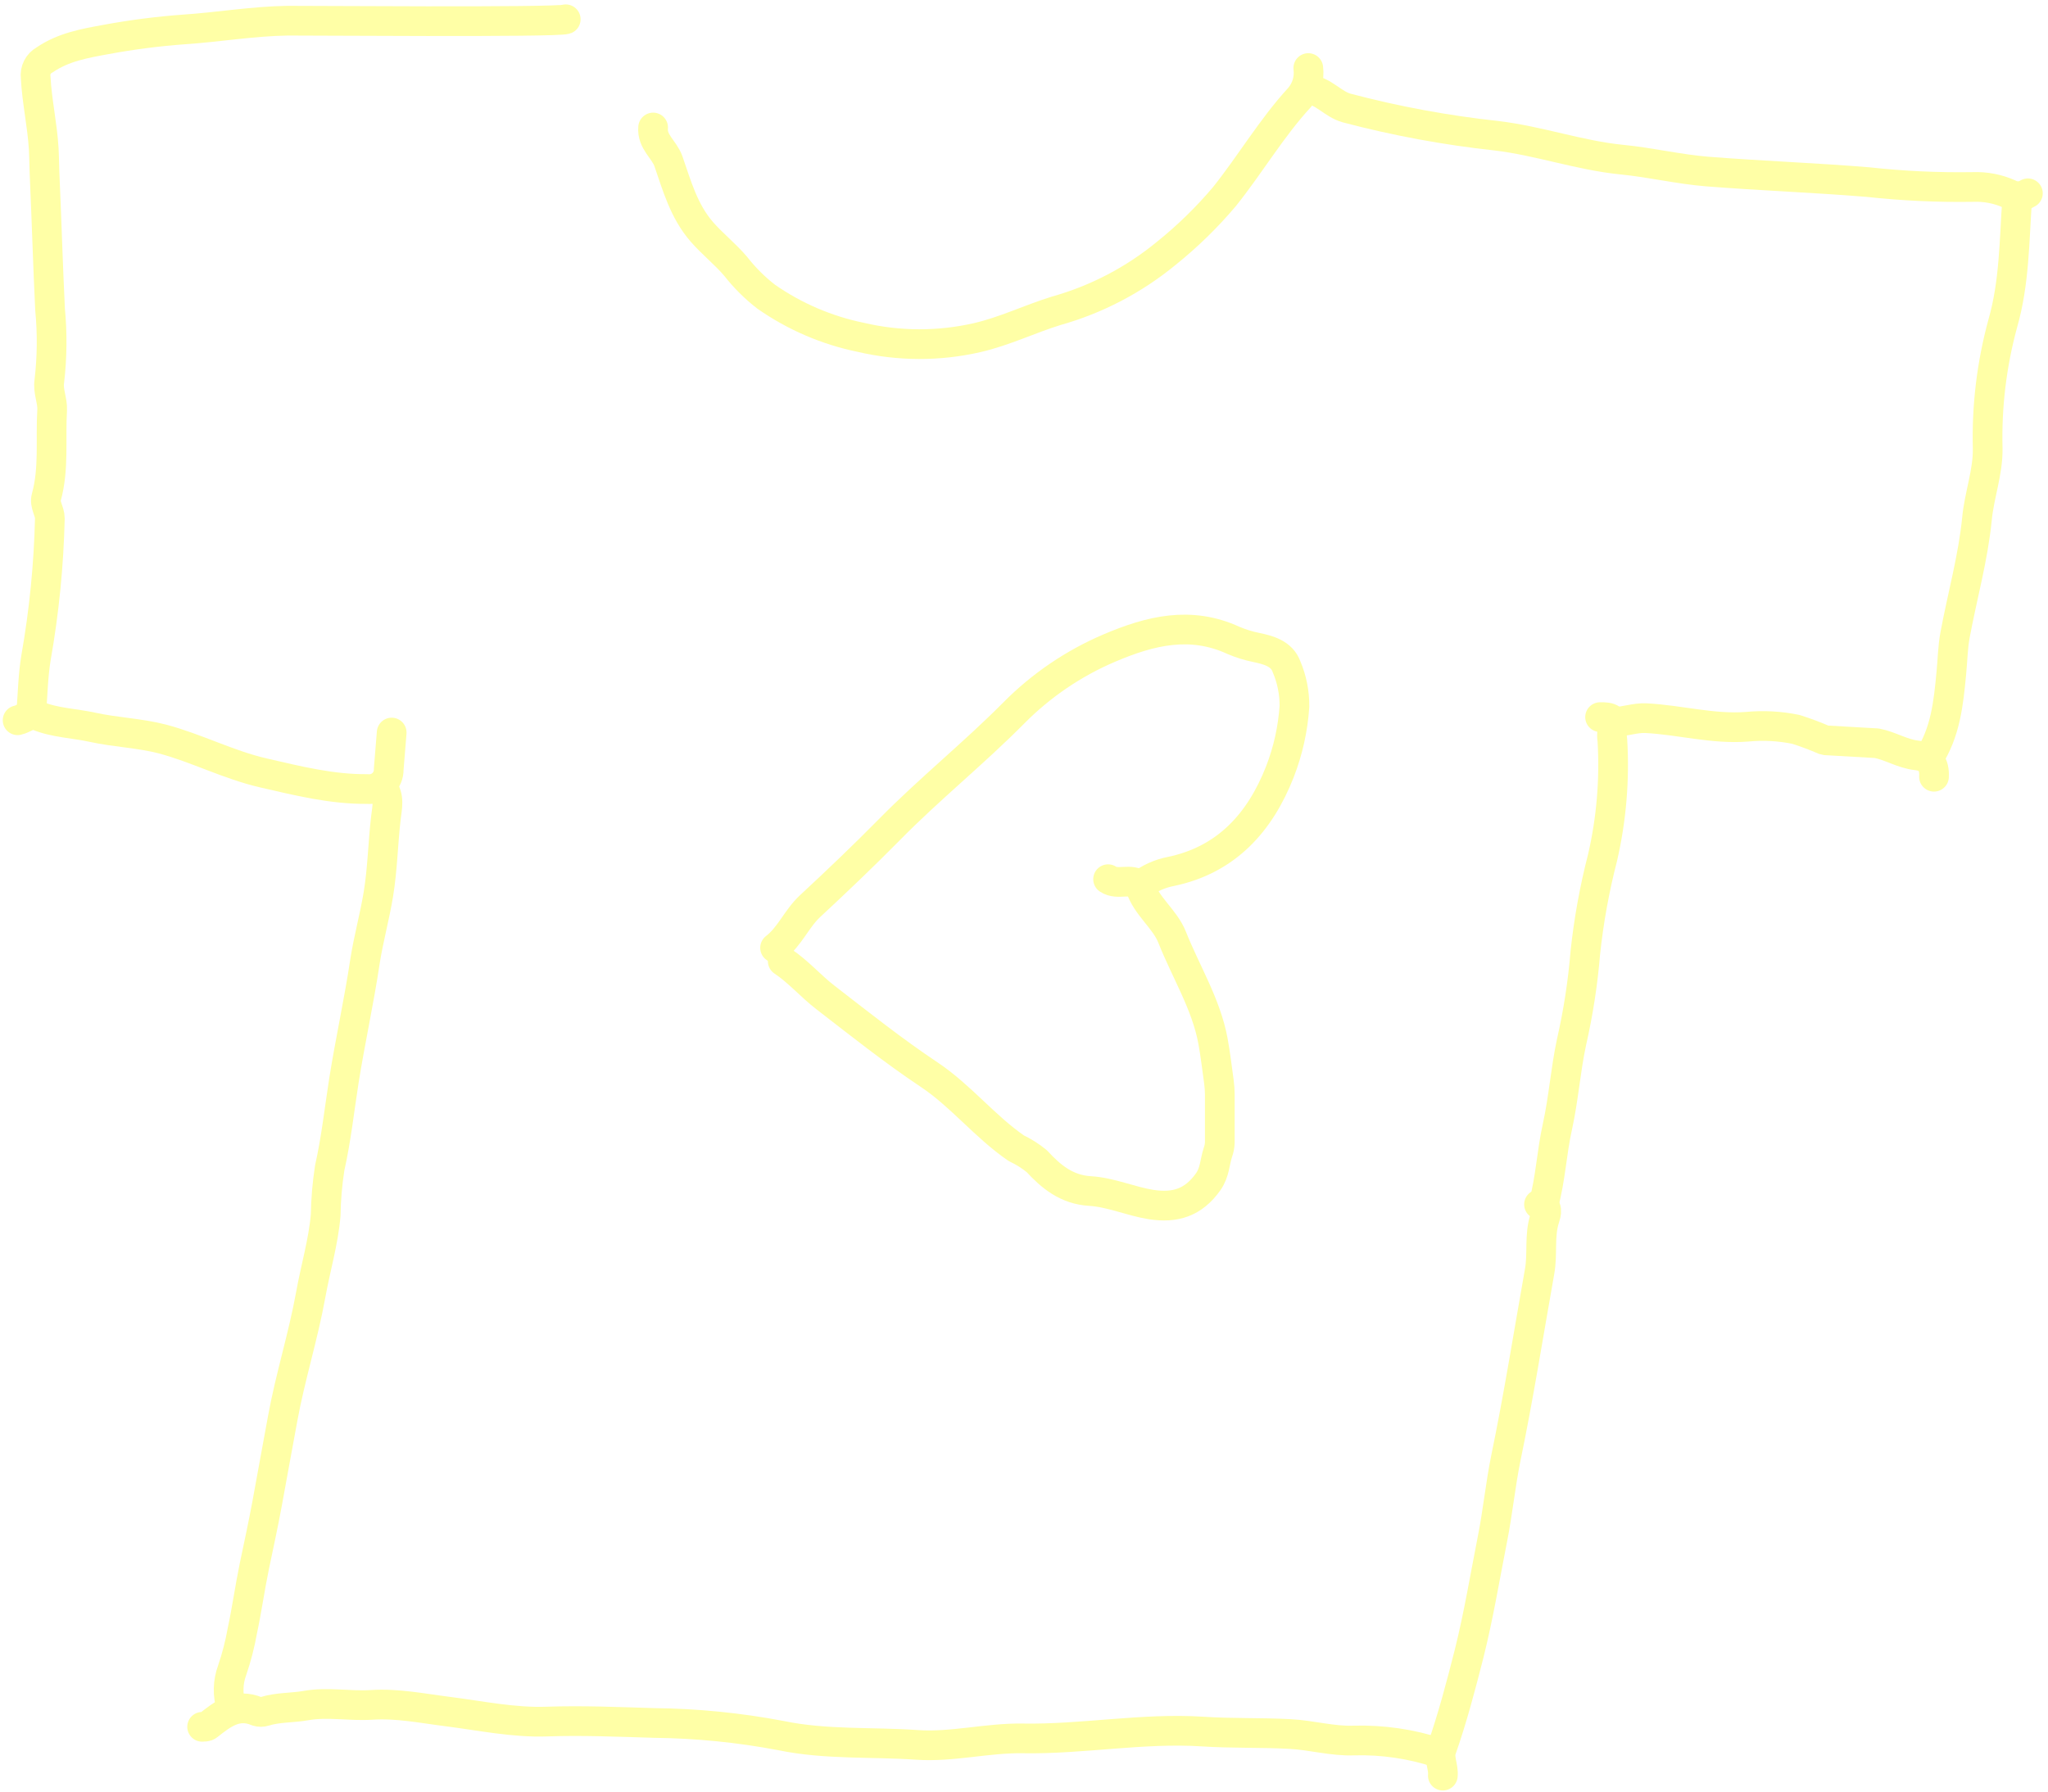
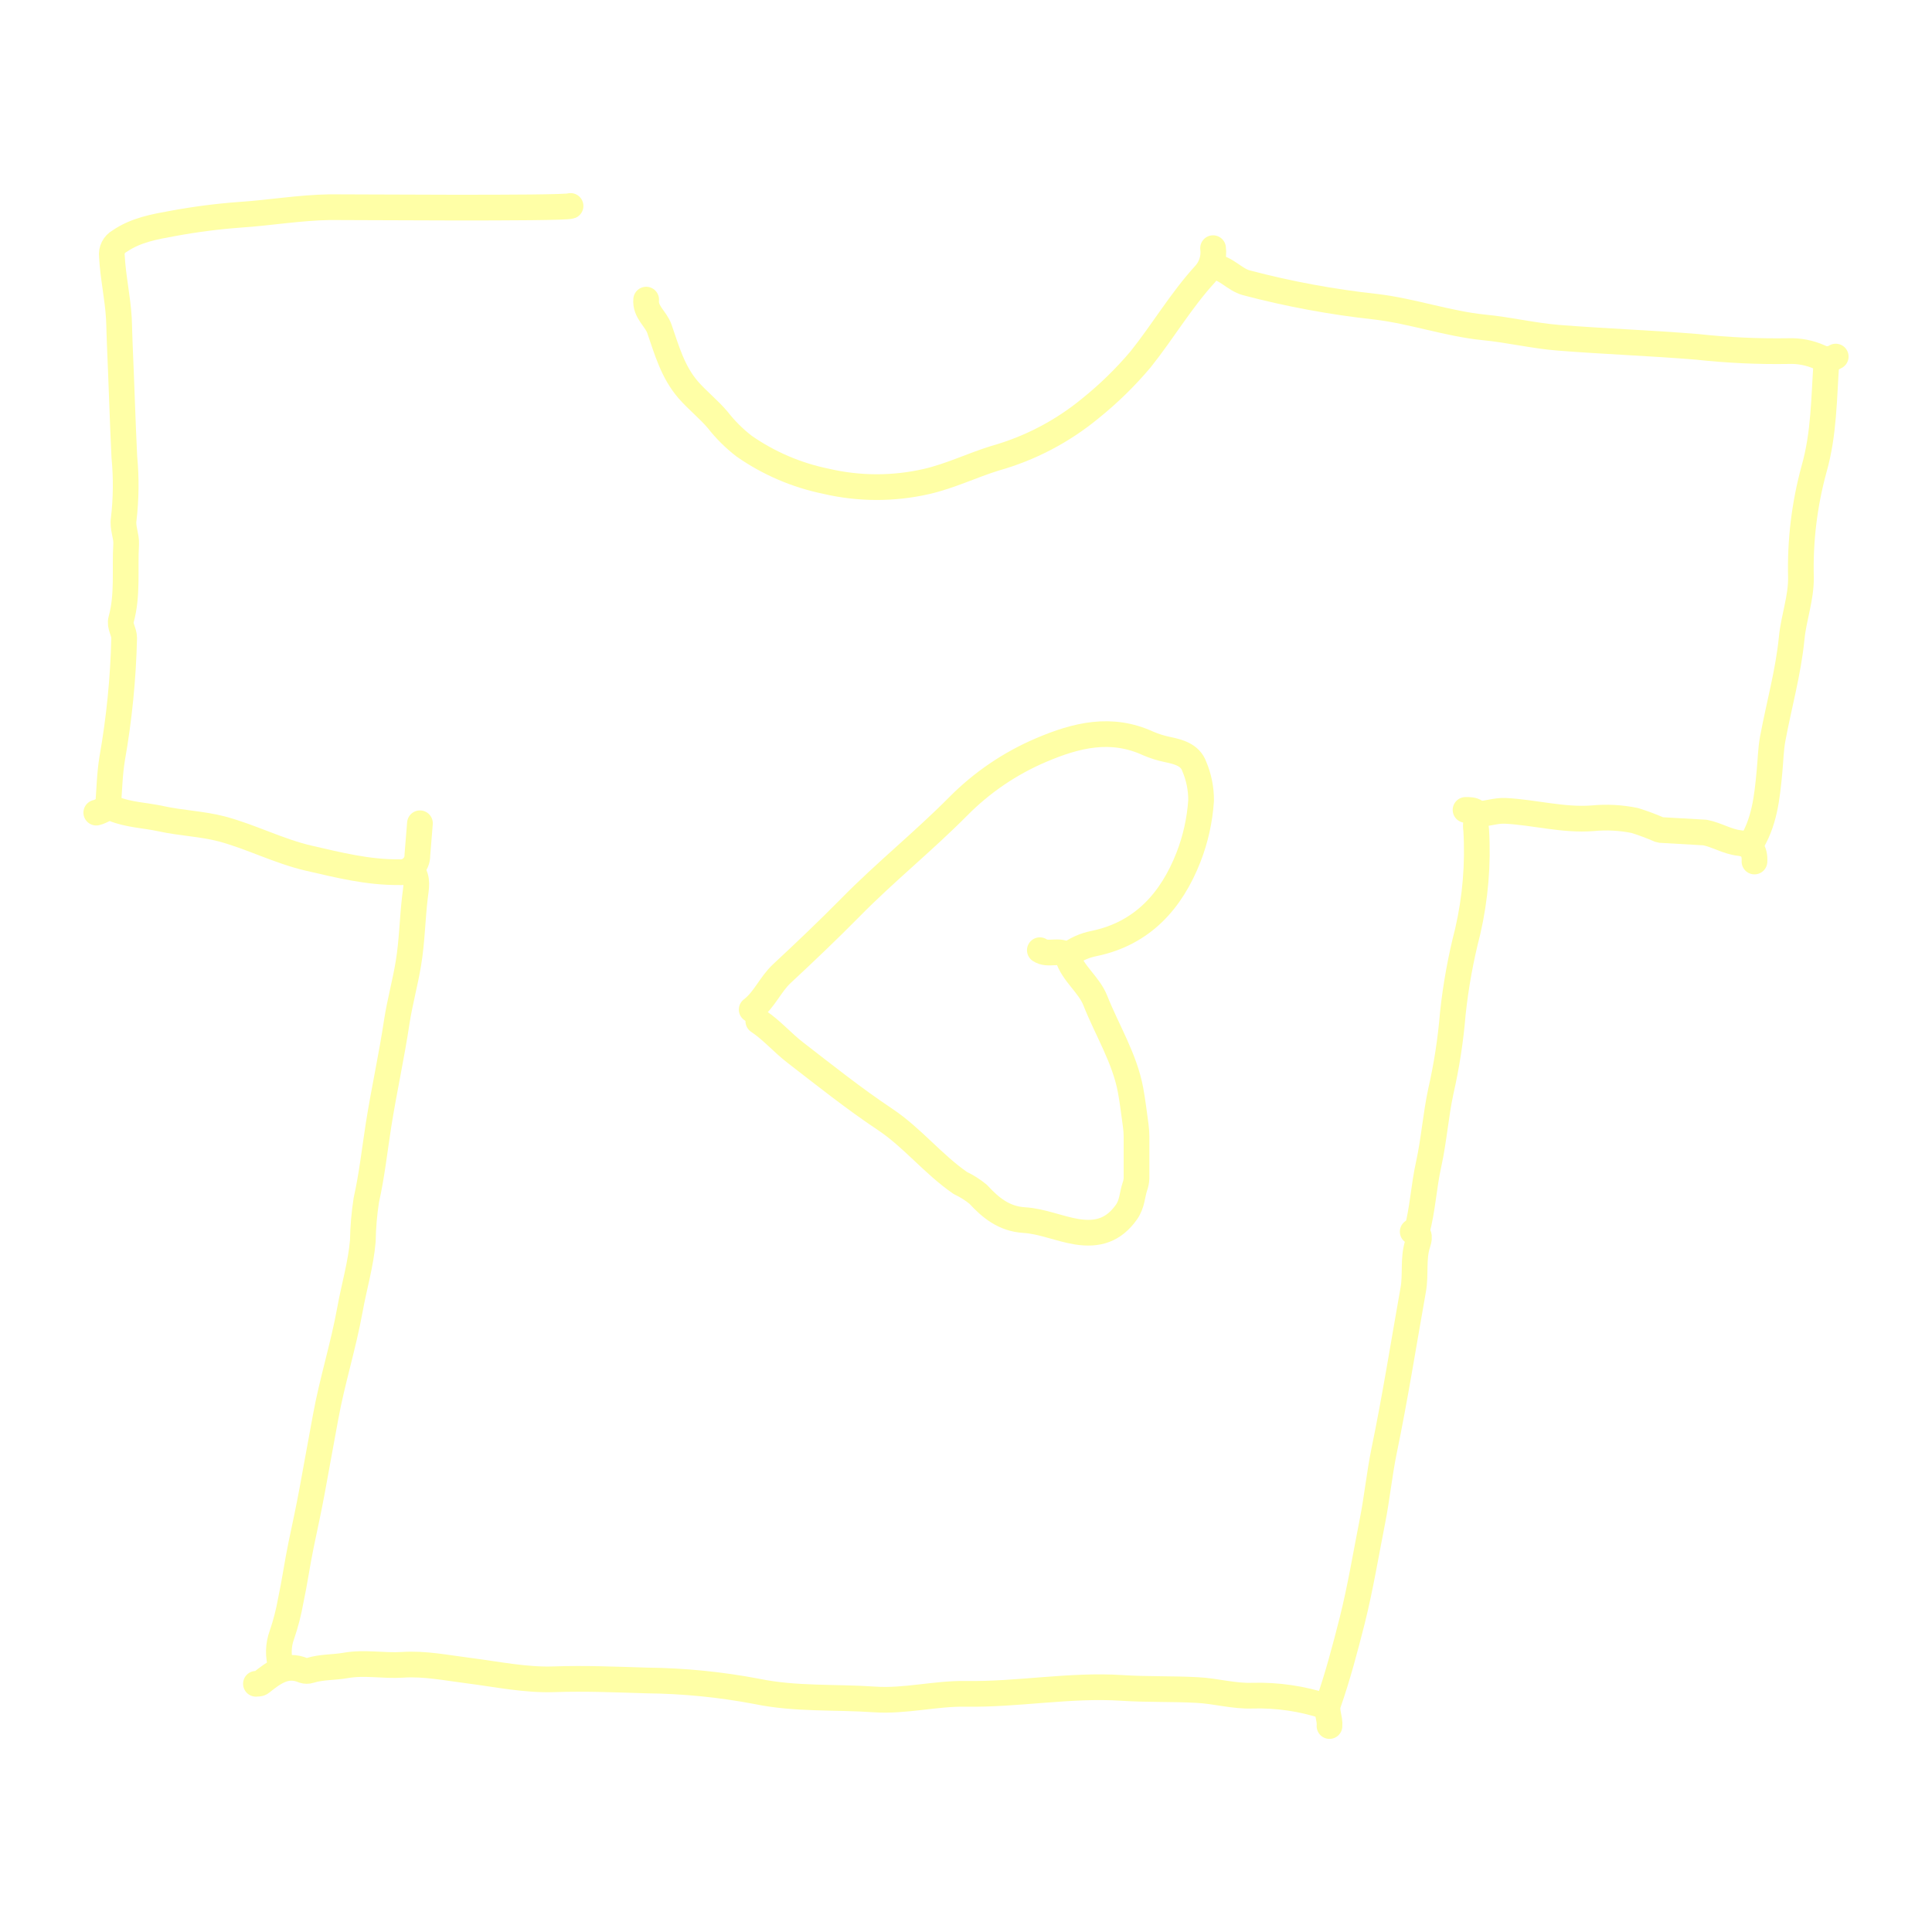
- <svg xmlns="http://www.w3.org/2000/svg" width="275.715" height="241.286" viewBox="0 0 275.715 241.286">
-   <g id="t-shirt" transform="translate(1.979 2.216)">
-     <g id="Ebene_2" transform="translate(0.39 0.38)">
-       <g id="Gruppe_282" data-name="Gruppe 282">
-         <path id="Pfad_413" data-name="Pfad 413" d="M88.394,68.787c1.323.874,3.024-.236,4.323.827a9.73,9.73,0,0,1,4.11-1.866c7.535-1.559,12.047-6.661,14.693-13.417a29.7,29.7,0,0,0,1.961-8.811,13.3,13.3,0,0,0-1.063-5.339c-.638-1.8-2.5-2.268-4.087-2.6a15.783,15.783,0,0,1-3.047-.945c-5.787-2.669-11.2-1.323-16.7,1.016a40.354,40.354,0,0,0-12.874,8.74C70.3,51.85,64.324,56.645,58.938,62.126c-3.472,3.52-7.063,6.945-10.677,10.3-1.819,1.7-2.716,4.087-4.7,5.6" transform="translate(58.415 47.007)" fill="none" stroke="#ffffa6" stroke-linecap="round" stroke-linejoin="bevel" stroke-width="4" />
-         <path id="Pfad_414" data-name="Pfad 414" d="M124.822,3.16a5.113,5.113,0,0,1-1.181,3.968c-3.779,4.11-6.614,8.976-10.11,13.346a56.843,56.843,0,0,1-7.819,7.63,40.614,40.614,0,0,1-14.834,7.748c-3.59,1.11-6.945,2.764-10.653,3.614a34.714,34.714,0,0,1-15.661-.047,34.273,34.273,0,0,1-12.708-5.457,23.206,23.206,0,0,1-4.11-4.087C46.327,28.2,44.6,26.853,43.162,25.2c-2.409-2.787-3.331-6.165-4.488-9.5-.543-1.559-2.244-2.622-2.055-4.535" transform="translate(48.94 3.407)" fill="none" stroke="#ffffa6" stroke-linecap="round" stroke-linejoin="bevel" stroke-width="4" />
-         <path id="Pfad_415" data-name="Pfad 415" d="M87.36,105.782c.945-3.449,1.087-7.016,1.866-10.488.827-3.756,1.087-7.583,1.89-11.338a85.892,85.892,0,0,0,1.866-12.094A88.516,88.516,0,0,1,95.3,59.082,55.586,55.586,0,0,0,96.62,43.256a3.572,3.572,0,0,1,0-1.228c.614-1.724-.4-1.89-1.654-1.866" transform="translate(118.078 53.806)" fill="none" stroke="#ffffa6" stroke-linecap="round" stroke-linejoin="bevel" stroke-width="4" />
-         <path id="Pfad_416" data-name="Pfad 416" d="M94.745,67.94c1.37.118.945,1.3.78,1.842-.78,2.362-.26,4.819-.709,7.228-1.488,8.362-2.811,16.771-4.535,25.086-.732,3.59-1.087,7.275-1.8,10.866-1.016,5.15-1.866,10.346-3.142,15.449-1.11,4.37-2.244,8.693-3.732,12.945-.4,1.134.307,2.315.189,3.5" transform="translate(110.079 91.648)" fill="none" stroke="#ffffa6" stroke-linecap="round" stroke-linejoin="bevel" stroke-width="4" />
-         <path id="Pfad_417" data-name="Pfad 417" d="M170.8,18.364a2.477,2.477,0,0,1-2.5.094,10.9,10.9,0,0,0-4.89-.945,113.442,113.442,0,0,1-14.173-.661c-7.2-.591-14.409-.85-21.59-1.417-3.85-.307-7.653-1.228-11.527-1.606-5.693-.567-11.126-2.528-16.842-3.213A136.549,136.549,0,0,1,79.1,6.884c-1.89-.52-3.118-2.315-5.126-2.5" transform="translate(99.839 5.069)" fill="none" stroke="#ffffa6" stroke-linecap="round" stroke-linejoin="bevel" stroke-width="4" />
-         <path id="Pfad_418" data-name="Pfad 418" d="M92.117,49.83c.827,2.646,3.307,4.3,4.3,6.8,1.842,4.653,4.583,9,5.5,13.984.331,1.8.543,3.661.8,5.5a13.719,13.719,0,0,1,.118,1.7v6.472a4.245,4.245,0,0,1-.26,1.323c-.425,1.276-.4,2.669-1.3,3.945-2.008,2.835-4.465,3.567-7.7,3.071-2.787-.449-5.433-1.654-8.22-1.819-3.142-.189-5.244-1.937-7.157-4.016a13.245,13.245,0,0,0-2.764-1.748c-4.252-2.929-7.464-7.063-11.716-9.9-4.819-3.213-9.354-6.827-13.937-10.37-2.008-1.535-3.661-3.5-5.787-4.913" transform="translate(59.014 66.979)" fill="none" stroke="#ffffa6" stroke-linecap="round" stroke-linejoin="bevel" stroke-width="4" />
-         <path id="Pfad_419" data-name="Pfad 419" d="M177.3,102.988a33.445,33.445,0,0,0-11.315-1.654c-2.905.118-5.74-.732-8.646-.874-3.9-.213-7.819-.071-11.74-.331-8.126-.52-16.181,1.063-24.26.921-4.772-.071-9.449,1.2-14.2.874-6.094-.425-12.283,0-18.307-1.252a96.887,96.887,0,0,0-17.079-1.7c-4.8-.142-9.59-.354-14.409-.189-4.465.165-8.929-.78-13.37-1.346-3.4-.425-6.779-1.134-10.275-.9-2.929.189-5.905-.425-8.835.094-1.842.331-3.756.213-5.551.78a1.657,1.657,0,0,1-1.016,0c-2.717-1.157-4.653.378-6.567,1.89-.283.236-.543.142-.827.189" transform="translate(13.94 130.442)" fill="none" stroke="#ffffa6" stroke-linecap="round" stroke-linejoin="bevel" stroke-width="4" />
-         <path id="Pfad_420" data-name="Pfad 420" d="M121.243,10.65c-.4,5.6-.354,11.173-1.937,16.7a58.274,58.274,0,0,0-2.031,16.842c.047,3.189-1.134,6.26-1.441,9.449-.52,5.291-1.984,10.441-2.953,15.661-.307,1.654-.331,3.425-.5,5.126-.378,4.016-.78,8.008-3.094,11.527" transform="translate(147.951 13.61)" fill="none" stroke="#ffffa6" stroke-linecap="round" stroke-linejoin="bevel" stroke-width="4" />
-         <path id="Pfad_421" data-name="Pfad 421" d="M33.138,44.17c.992,1.276.614,2.669.449,4.11-.4,3.425-.449,6.874-1.016,10.3-.5,3.024-1.323,5.976-1.8,9.024-.8,5.362-1.984,10.677-2.835,16.039-.614,3.921-1.039,7.866-1.913,11.764a46.4,46.4,0,0,0-.543,6.354c-.307,3.614-1.37,7.134-2.008,10.7-1.016,5.622-2.764,11.1-3.779,16.677-.685,3.8-1.417,7.653-2.1,11.48-.52,2.811-1.134,5.646-1.724,8.457-.591,2.858-.992,5.787-1.606,8.646a35.775,35.775,0,0,1-1.37,5.315A7.615,7.615,0,0,0,12.776,168" transform="translate(15.995 59.27)" fill="none" stroke="#ffffa6" stroke-linecap="round" stroke-linejoin="bevel" stroke-width="4" />
-         <path id="Pfad_422" data-name="Pfad 422" d="M50.752,42.41c-.142,1.654-.26,3.283-.4,4.937a2.613,2.613,0,0,1-2.882,2.669c-4.8.047-9.378-1.11-14.008-2.173-4.7-1.087-8.953-3.331-13.559-4.559-3.071-.8-6.331-.9-9.425-1.583-2.48-.543-5.055-.591-7.417-1.559-1.016-.4-1.772.425-2.669.614" transform="translate(-0.39 53.636)" fill="none" stroke="#ffffa6" stroke-linecap="round" stroke-linejoin="bevel" stroke-width="4" />
-         <path id="Pfad_423" data-name="Pfad 423" d="M73.122.38c-1.134.449-36.259.165-37.44.189-4.7.071-9.331.874-13.984,1.181A95.973,95.973,0,0,0,11.233,3.1c-2.858.52-5.74,1.016-8.291,2.764A2.32,2.32,0,0,0,1.761,8.2c.165,3.236.9,6.425,1.087,9.661.071,1.37.071,2.74.142,4.11.26,5.835.425,11.669.709,17.48A45.569,45.569,0,0,1,3.6,49.112c-.213,1.323.449,2.622.378,3.9-.236,3.921.283,7.866-.78,11.716-.283,1.016.472,1.842.472,2.882A124.574,124.574,0,0,1,1.808,86.34c-.4,2.433-.449,4.937-.638,7.394" transform="translate(0.672 -0.38)" fill="none" stroke="#ffffa6" stroke-linecap="round" stroke-linejoin="bevel" stroke-width="4" />
-         <path id="Pfad_424" data-name="Pfad 424" d="M134.456,48.113c.094-1.7-.614-2.693-2.362-2.882-1.89-.213-3.52-1.276-5.339-1.63l-6.992-.4a38.734,38.734,0,0,0-3.9-1.465,22.067,22.067,0,0,0-6.59-.354c-4.583.354-9.023-.921-13.583-1.157-1.535-.071-2.882.5-4.323.5" transform="translate(123.541 53.885)" fill="none" stroke="#ffffa6" stroke-linecap="round" stroke-linejoin="bevel" stroke-width="4" />
-       </g>
-     </g>
+ <svg xmlns="http://www.w3.org/2000/svg" width="240" height="240">
+   <g fill="none" stroke="#ffffa6" stroke-linecap="round" stroke-linejoin="bevel" stroke-width="4" data-name="Gruppe 282">
+     <path stroke-width="3.194" d="M129.173 118.037c1.056.698 2.414-.188 3.451.66a7.769 7.769 0 0 1 3.282-1.49c6.016-1.244 9.618-5.317 11.73-10.711a23.713 23.713 0 0 0 1.567-7.035 10.619 10.619 0 0 0-.85-4.263c-.509-1.437-1.995-1.81-3.262-2.076a12.601 12.601 0 0 1-2.433-.755c-4.62-2.13-8.942-1.056-13.334.812a32.22 32.22 0 0 0-10.279 6.978c-4.319 4.358-9.09 8.186-13.39 12.562-2.773 2.81-5.64 5.545-8.525 8.224-1.453 1.357-2.169 3.263-3.753 4.471" data-name="Pfad 413" />
+     <path stroke-width="3.194" d="M150.692 30.828a4.082 4.082 0 0 1-.942 3.169c-3.018 3.281-5.281 7.166-8.073 10.655a45.385 45.385 0 0 1-6.242 6.092 32.427 32.427 0 0 1-11.844 6.186c-2.866.887-5.545 2.207-8.506 2.886a27.716 27.716 0 0 1-12.504-.038 27.364 27.364 0 0 1-10.146-4.357 18.528 18.528 0 0 1-3.282-3.263c-1.133-1.337-2.511-2.413-3.66-3.732-1.923-2.226-2.659-4.923-3.583-7.585-.433-1.245-1.791-2.094-1.64-3.621" data-name="Pfad 414" />
+     <path stroke-width="3.194" d="M175.983 153.003c.755-2.753.868-5.601 1.49-8.373.66-3 .868-6.055 1.51-9.053a68.578 68.578 0 0 0 1.489-9.656 70.673 70.673 0 0 1 1.85-10.204 44.381 44.381 0 0 0 1.055-12.636 2.852 2.852 0 0 1 0-.98c.49-1.376-.32-1.509-1.321-1.49" data-name="Pfad 415" />
+     <path stroke-width="3.194" d="M175.493 153.003c1.094.095.754 1.038.623 1.471-.623 1.886-.208 3.848-.566 5.771-1.188 6.677-2.245 13.39-3.621 20.03-.585 2.866-.868 5.808-1.437 8.675-.812 4.112-1.49 8.26-2.509 12.335-.886 3.489-1.792 6.94-2.98 10.335-.319.906.245 1.849.151 2.795" data-name="Pfad 416" />
+     <path stroke-width="3.194" d="M228.041 44.295a1.978 1.978 0 0 1-1.996.075 8.703 8.703 0 0 0-3.904-.755 90.574 90.574 0 0 1-11.316-.528c-5.749-.471-11.505-.678-17.238-1.13-3.074-.246-6.11-.981-9.204-1.283-4.545-.453-8.883-2.019-13.447-2.566a109.023 109.023 0 0 1-16.11-2.98c-1.51-.414-2.49-1.848-4.093-1.995" data-name="Pfad 417" />
+     <path stroke-width="3.194" d="M132.623 118.848c.66 2.112 2.64 3.433 3.434 5.43 1.47 3.714 3.659 7.185 4.39 11.164.265 1.437.434 2.923.64 4.392a10.954 10.954 0 0 1 .094 1.357v5.167a3.39 3.39 0 0 1-.208 1.057c-.339 1.018-.32 2.13-1.038 3.15-1.603 2.263-3.565 2.847-6.147 2.451-2.226-.358-4.338-1.32-6.563-1.452-2.51-.151-4.187-1.547-5.715-3.207a10.575 10.575 0 0 0-2.207-1.395c-3.395-2.339-5.959-5.64-9.354-7.905-3.847-2.565-7.468-5.45-11.127-8.28-1.604-1.225-2.923-2.794-4.62-3.922" data-name="Pfad 418" />
+     <path stroke-width="3.194" d="M164.647 211.96a26.703 26.703 0 0 0-9.034-1.32c-2.32.094-4.583-.585-6.903-.698-3.114-.17-6.243-.057-9.373-.264-6.488-.415-12.92.848-19.37.735-3.81-.057-7.544.958-11.338.698-4.865-.34-9.807 0-14.616-1a77.356 77.356 0 0 0-13.637-1.357c-3.832-.113-7.656-.283-11.504-.151-3.565.132-7.13-.623-10.675-1.075-2.715-.339-5.412-.905-8.204-.718-2.338.15-4.714-.34-7.054.075-1.47.264-2.999.17-4.432.623a1.323 1.323 0 0 1-.81 0c-2.17-.924-3.716.301-5.244 1.509-.226.188-.434.113-.66.15" data-name="Pfad 419" />
+     <path stroke-width="3.194" d="M226.887 44.955c-.32 4.471-.282 8.92-1.546 13.334a46.527 46.527 0 0 0-1.622 13.447c.038 2.546-.905 4.998-1.15 7.544-.416 4.224-1.584 8.336-2.358 12.504-.245 1.32-.264 2.734-.4 4.093-.301 3.206-.622 6.393-2.47 9.203" data-name="Pfad 420" />
+     <path stroke-width="3.194" d="M51.186 108.174c.792 1.019.49 2.13.359 3.281-.32 2.735-.359 5.489-.812 8.224-.399 2.414-1.056 4.771-1.437 7.205-.638 4.281-1.584 8.525-2.263 12.806-.49 3.13-.83 6.28-1.528 9.392a37.047 37.047 0 0 0-.433 5.074c-.245 2.885-1.094 5.696-1.603 8.543-.812 4.488-2.207 8.862-3.018 13.315-.546 3.034-1.13 6.11-1.676 9.166-.415 2.244-.906 4.508-1.377 6.752-.472 2.282-.792 4.62-1.282 6.903a28.563 28.563 0 0 1-1.094 4.244 6.08 6.08 0 0 0-.093 3.963" data-name="Pfad 421" />
+     <path stroke-width="3.194" d="M52.167 102.27c-.113 1.32-.207 2.622-.319 3.942a2.086 2.086 0 0 1-2.301 2.131c-3.832.038-7.488-.886-11.184-1.735-3.753-.868-7.148-2.66-10.826-3.64-2.452-.639-5.055-.718-7.525-1.264-1.98-.433-4.036-.472-5.922-1.245-.811-.319-1.415.34-2.131.49" data-name="Pfad 422" />
+     <path stroke-width="3.194" d="M70.876 25.585c-.905.359-28.95.132-29.893.151-3.752.057-7.45.698-11.165.943a76.627 76.627 0 0 0-8.355 1.078c-2.282.415-4.583.811-6.62 2.207a1.852 1.852 0 0 0-.943 1.865c.132 2.584.719 5.13.868 7.713.057 1.094.057 2.188.113 3.282.208 4.659.34 9.317.566 13.956a36.383 36.383 0 0 1-.079 7.714c-.17 1.056.359 2.093.302 3.114-.188 3.13.226 6.28-.623 9.354-.226.811.377 1.47.377 2.301a99.462 99.462 0 0 1-1.486 14.954c-.32 1.943-.359 3.942-.51 5.904" data-name="Pfad 423" />
+     <path stroke-width="3.194" d="M217.947 107.022c.075-1.357-.49-2.15-1.886-2.3-1.509-.17-2.81-1.02-4.262-1.302l-5.583-.32a30.926 30.926 0 0 0-3.114-1.169 17.619 17.619 0 0 0-5.261-.283c-3.66.283-7.204-.735-10.845-.923-1.226-.057-2.301.399-3.452.399" data-name="Pfad 424" />
  </g>
</svg>
